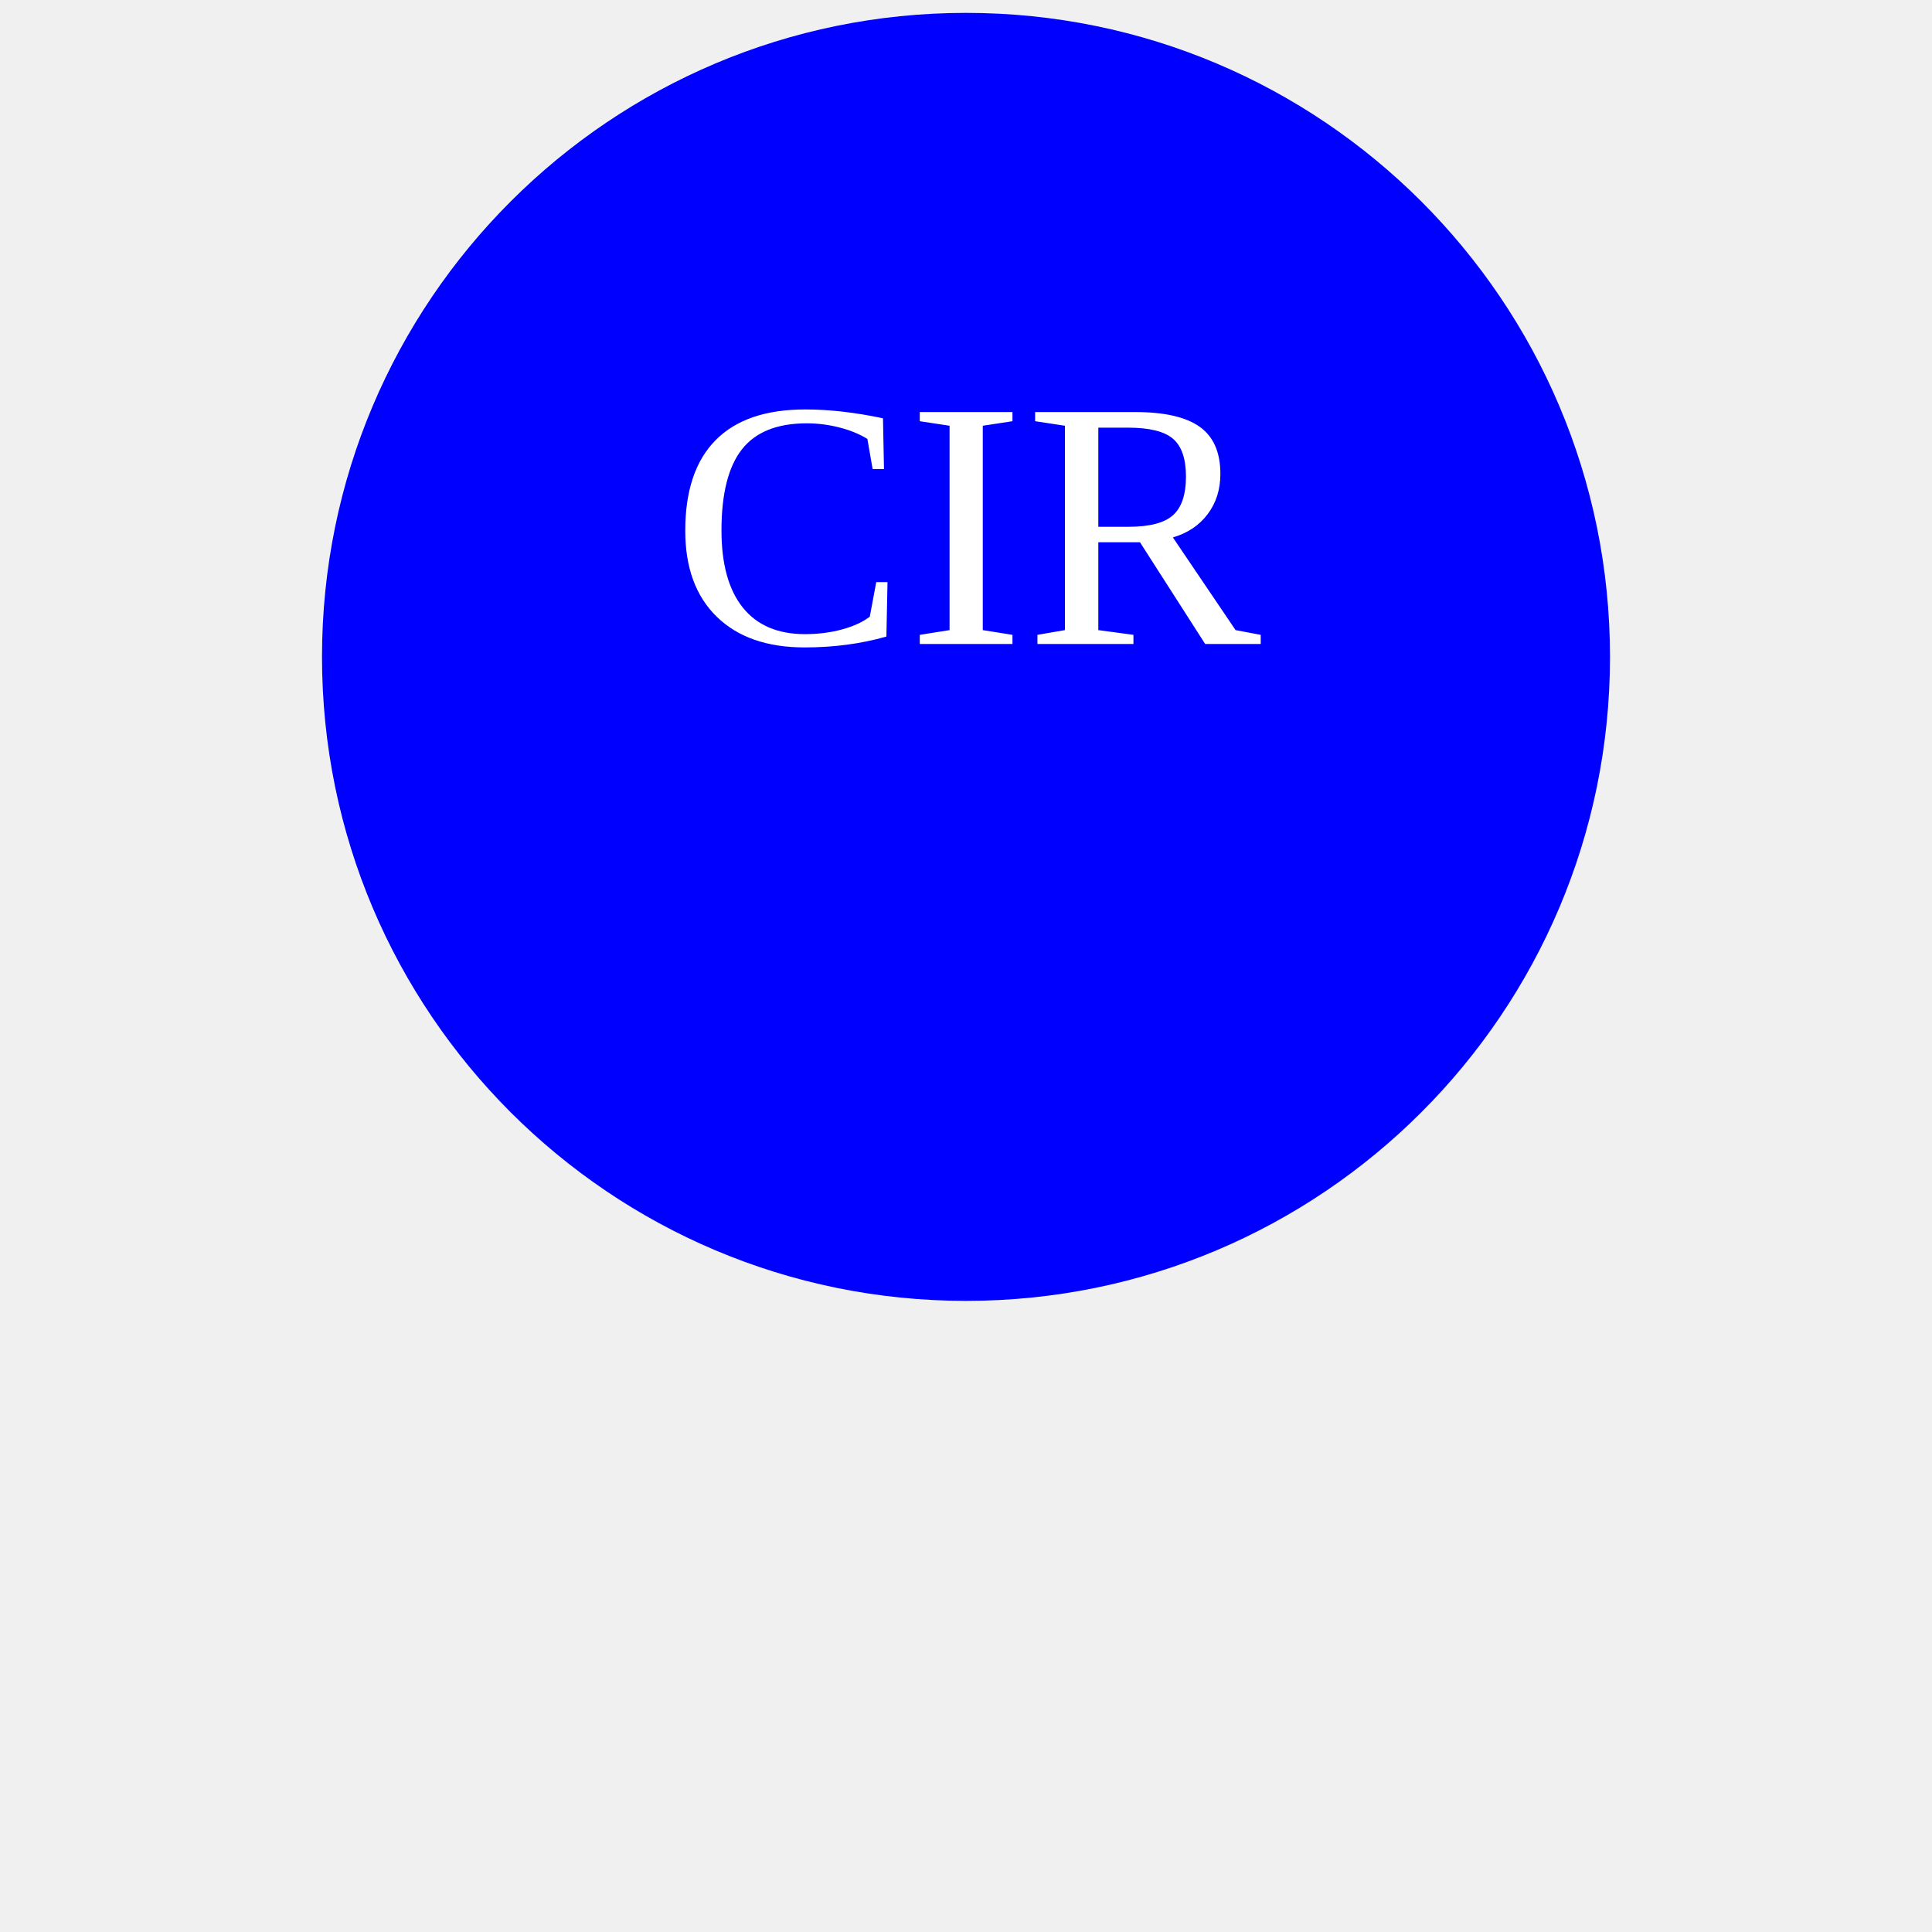
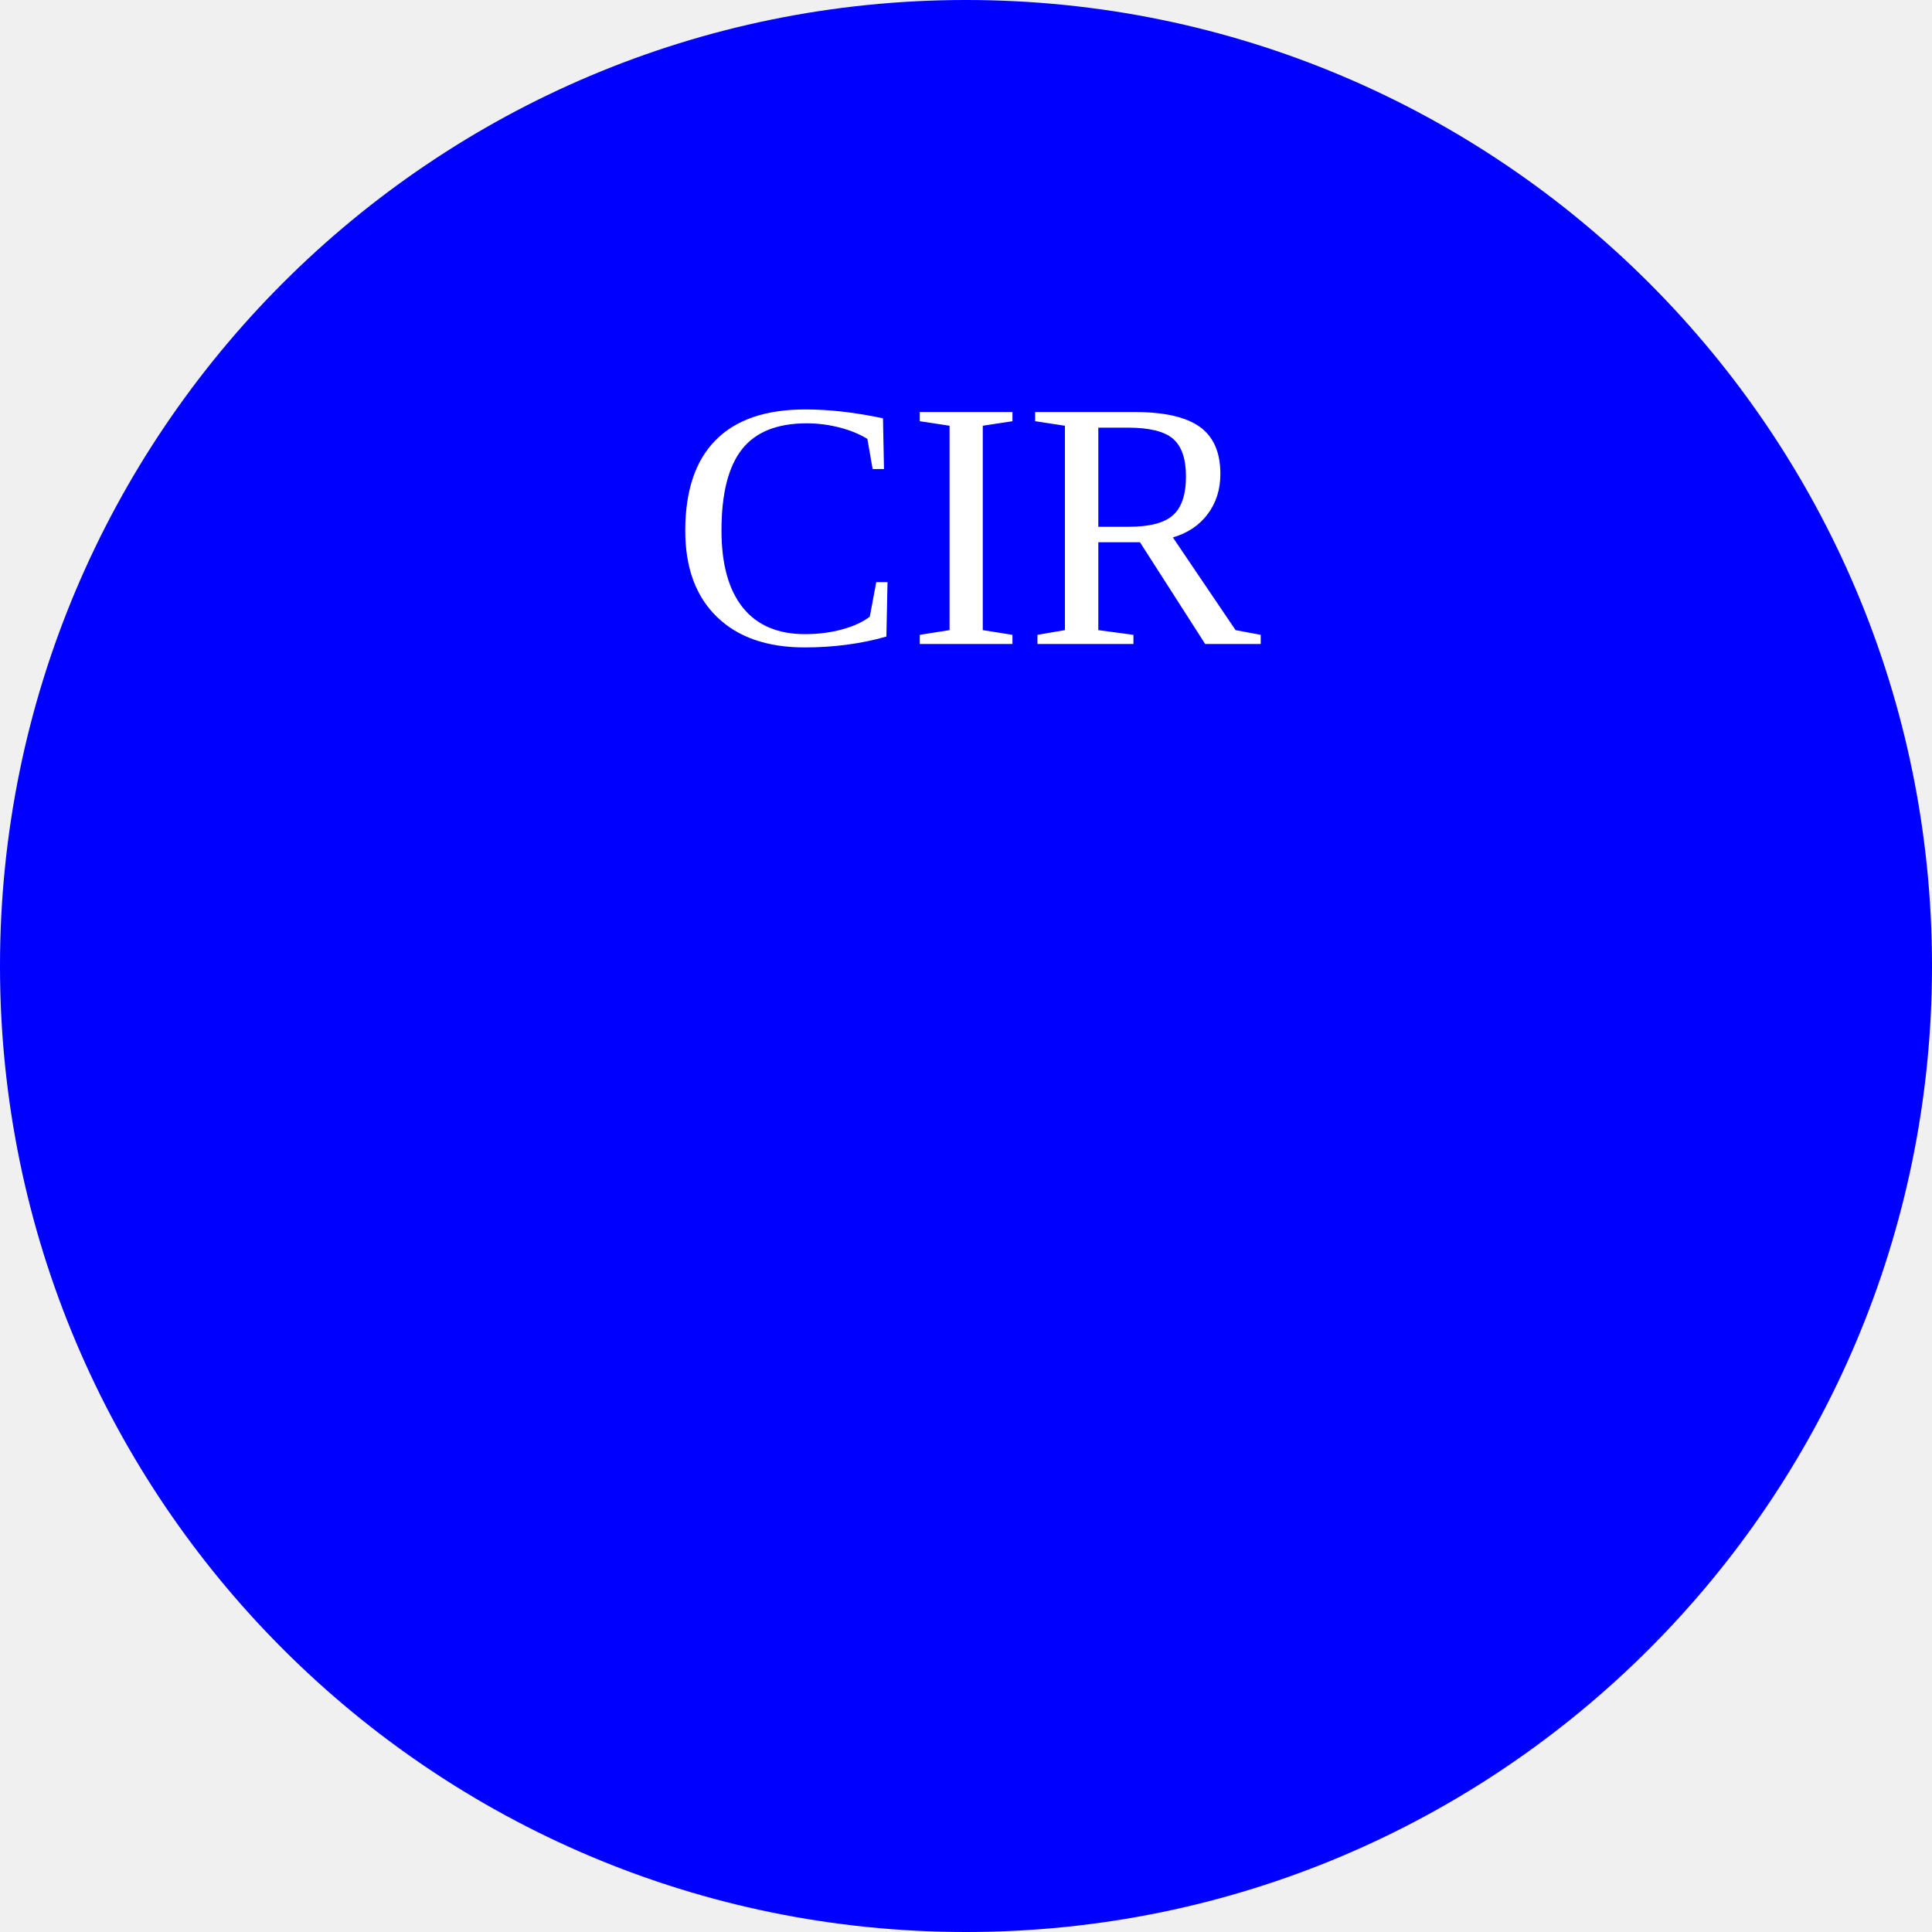
<svg xmlns="http://www.w3.org/2000/svg" viewBox="0 0 300 300">
-   <circle cx="50%" cy="34%" r="100" fill="blue" />
+   <circle cx="50%" cy="50%" r="150" fill="blue" />
  <text x="150" y="100" font-size="55" fill="white" text-anchor="middle" alignment-baseline="central">CIR</text>
</svg>
